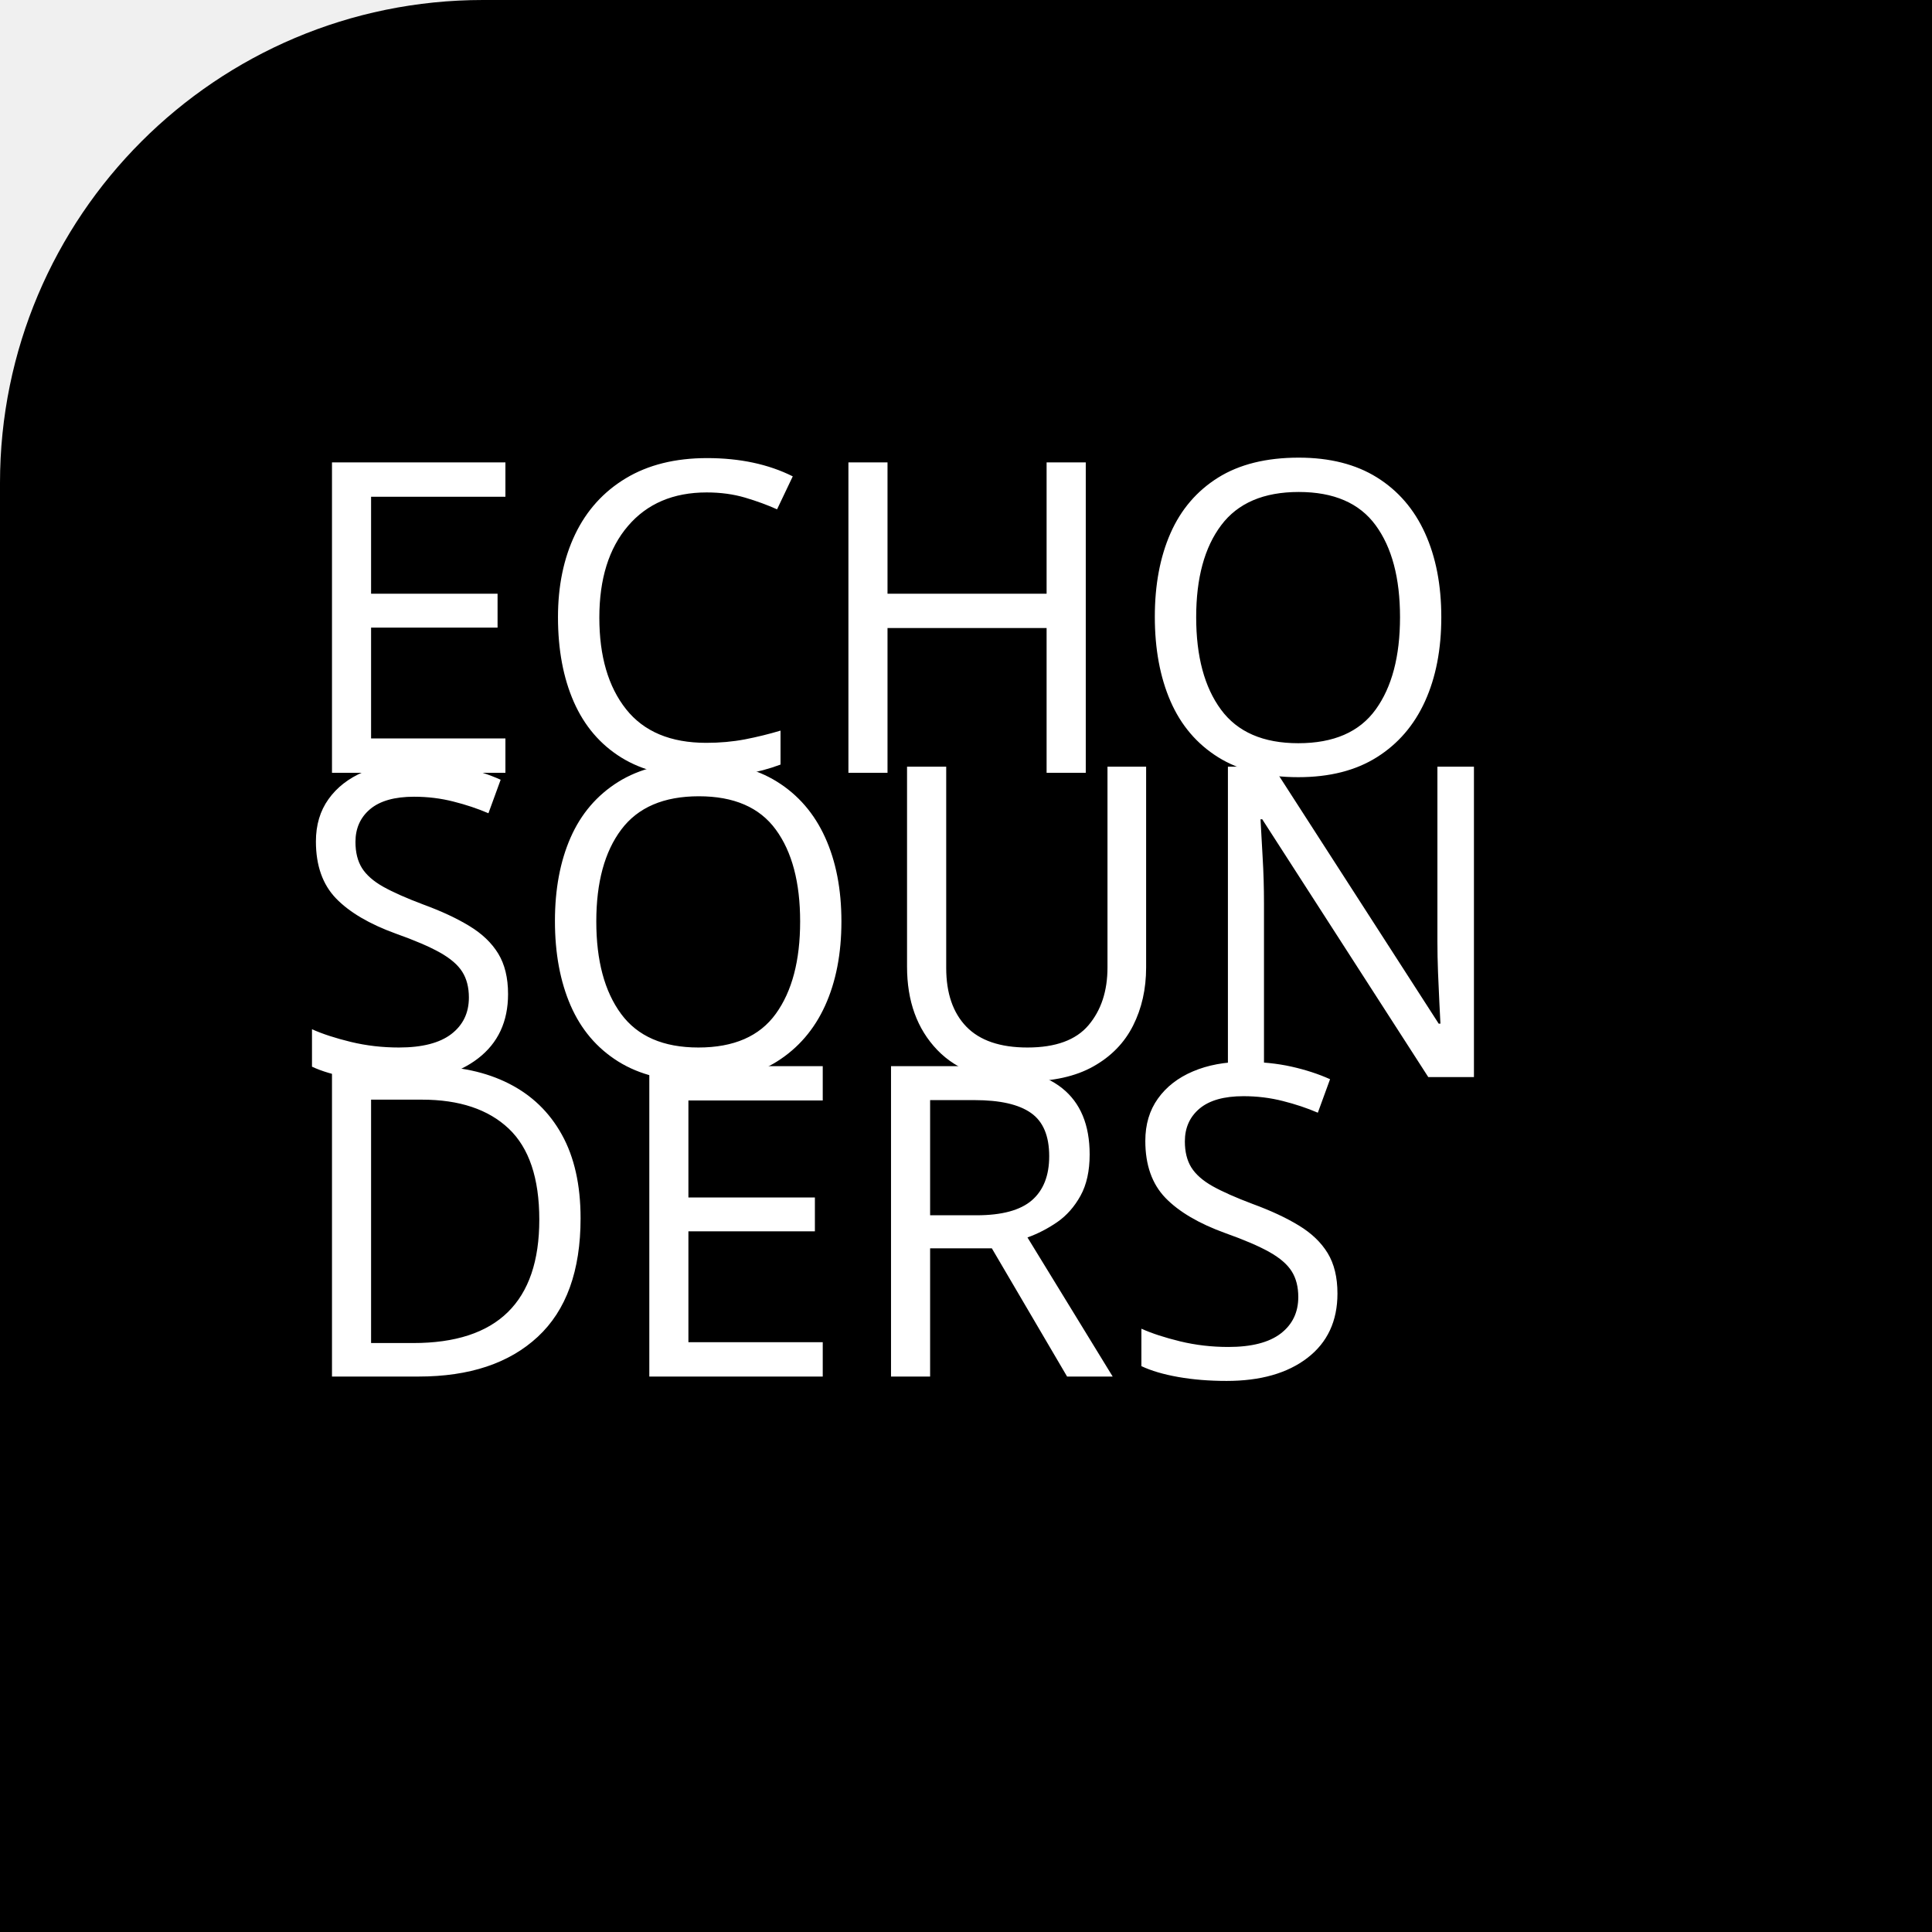
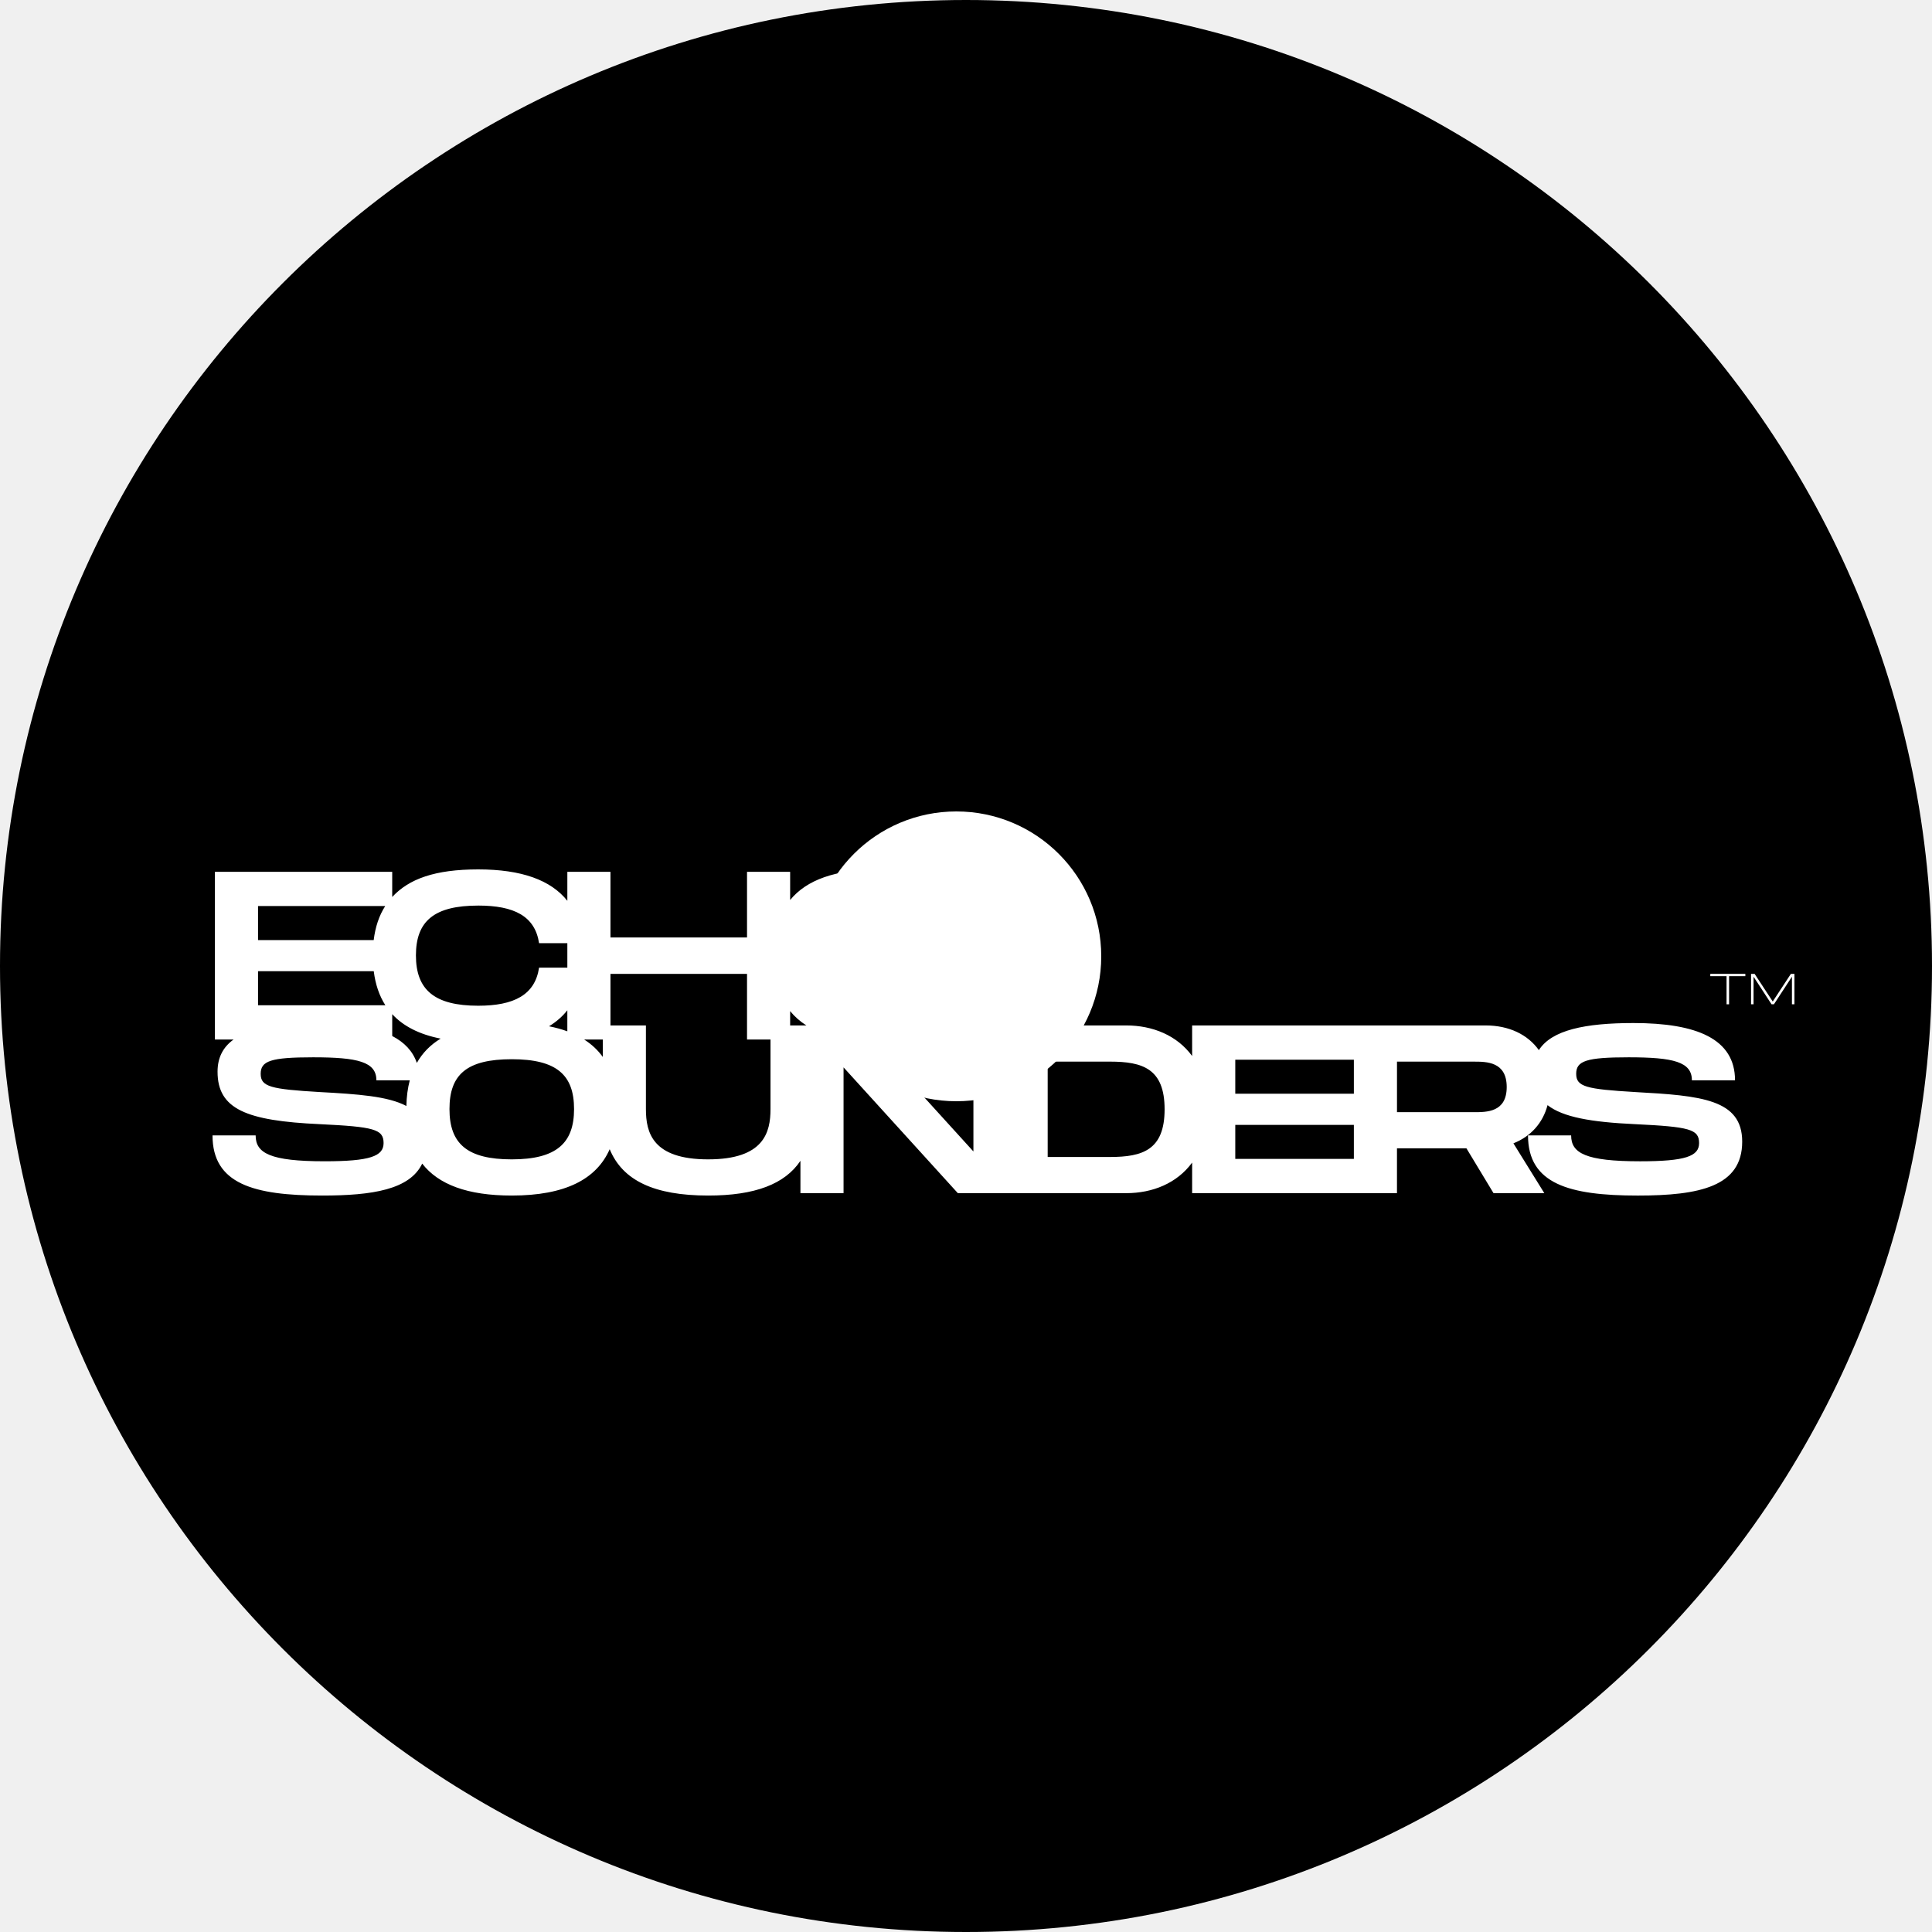
- <svg xmlns="http://www.w3.org/2000/svg" viewBox="10 20 400 400">
-   <defs>
-     <style>
-       text {
-         font-family: 'Arial Black', sans-serif;
-         font-size: 90px;
-         fill: white;
-         letter-spacing: 0;
-       }
-     </style>
-   </defs>
-   <rect x="10" y="20" width="1000" height="1000" fill="black" rx="100" />
-   <g>
-     <text x="70" y="180">ECHO</text>
-     <text x="70" y="243">SOUN</text>
-     <text x="70" y="305">DERS</text>
+ <svg xmlns="http://www.w3.org/2000/svg" viewBox="0 0 1000 1000">
+   <rect x="0" y="0" height="1000" width="1000" fill="black" rx="500" />
+   <rect x="420" y="420" height="150" width="150" fill="white" rx="500" />
+   <g fill="white" transform="translate(110,450) scale(0.58)">
+     <path d="m1269.55,198.69c-43.62-2.57-52.6-4.7-52.6-16.25s8.98-14.75,46.82-14.75c39.98,0,56.44,4.06,56.44,20.52h38.49c0-36.99-34.21-51.1-90.65-51.1-43.18,0-73,6.24-84.41,24.17-9.9-13.93-26.7-22.03-47.51-22.03h-261.91v27.28c-13.47-18.4-35.25-27.28-58.79-27.28h-136.4v112.46l-88.9-97.83c1.47.03,2.94.06,4.45.06,65.64,0,94.07-27.58,94.07-77.18S660.22,0,594.58,0c-38.78,0-64.5,9.43-79.1,27.3V2.14h-38.48v58.58h-121.87V2.14h-38.48v25.88C301.96,9.54,275.79,0,237.11,0s-61.81,8.48-76.75,24.6V2.14H2.14v149.67h16.65c-9.31,6.7-14.3,16.04-14.3,28.71,0,33.57,25.87,43.83,91.08,46.82,48.53,2.35,57.09,4.49,57.09,16.89,0,11.76-12.19,16.25-52.6,16.25-48.75,0-61.58-7.27-61.58-23.09H0c0,43.19,36.56,53.67,97.92,53.67,44.79,0,78.1-5.32,89.2-28.51,14.45,18.64,40.4,28.51,79.91,28.51,47.57,0,75.58-14.49,87.41-41.35,11.5,27.83,39.54,41.35,87.91,41.35,41.73,0,68.4-10.21,82.31-30.99v28.85h38.48v-112.25l101.99,112.25h150.3c23.54,0,45.33-8.88,58.79-27.28v27.28h182.8v-39.98h62l24.16,39.98h45.33l-27.58-44.47c15.34-6.04,26.19-17.94,30.47-34.07,13.64,10.68,38.68,15.16,78.14,16.97,48.53,2.35,57.09,4.49,57.09,16.89,0,11.76-12.19,16.25-52.6,16.25-48.75,0-61.58-7.27-61.58-23.09h-38.49c0,43.19,36.56,53.67,97.92,53.67,55.38,0,93.22-8.12,93.22-48.11,0-37.84-36.56-41.05-95.57-44.26ZM594.58,32.28c40.2,0,55.59,14.11,55.59,44.47s-15.61,44.9-55.59,44.9-55.59-14.11-55.59-44.9,15.39-44.47,55.59-44.47Zm-294.29,107.72c6.5-3.95,11.95-8.71,16.35-14.29v18.79c-5-1.83-10.44-3.34-16.35-4.5Zm-63.18-107.72c32.07,0,50.67,9.41,54.31,33.57h25.23v21.81h-25.23c-3.63,24.37-22.45,34-54.31,34-38.91,0-55.59-14.11-55.59-44.9s16.46-44.47,55.59-44.47Zm-196.48.43h113.48c-5.47,8.54-8.85,18.68-10.27,30.36H40.62v-30.36Zm0,58.16h103.26c1.46,11.67,4.87,21.81,10.35,30.36H40.62v-30.36Zm54.95,107.82c-43.62-2.57-52.6-4.7-52.6-16.25s8.98-14.75,46.82-14.75c39.98,0,56.44,4.06,56.44,20.52h29.8c-1.87,6.97-2.86,14.63-3.03,22.93-16.35-8.71-43.08-10.59-77.44-12.45Zm86.75-26.01c-3.58-10.48-11.07-18.35-21.96-23.99v-19.5c9.85,10.69,24.09,18.05,43.2,21.82-9.24,5.6-16.26,12.85-21.23,21.68Zm84.72,86.09c-39.98,0-55.59-14.11-55.59-44.9s15.39-44.47,55.59-44.47,55.59,14.11,55.59,44.47-15.61,44.9-55.59,44.9Zm64.59-106.96h16.65v15.57c-4.37-6.08-9.9-11.28-16.65-15.57Zm110.72,106.96c-49.82,0-55.59-23.95-55.59-44.9v-74.62h-31.64v-46.03h121.87v58.58h20.95v62.06c0,20.74-5.77,44.9-55.59,44.9Zm73.12-119.52v-12.79c3.98,4.9,8.8,9.17,14.48,12.79h-14.48Zm285.42,117.38h-55.59v-85.09h55.59c29.08,0,48.75,6.2,48.75,42.55s-19.67,42.55-48.75,42.55Zm111.82-86.8h105.83v30.36h-105.83v-30.36Zm0,88.52v-30.36h105.83v30.36h-105.83Zm212.73-41.69h-68.42v-45.11h68.42c11.55,0,29.5,0,29.5,22.66s-17.96,22.45-29.5,22.45Z" />
+     <polygon points="1336.63 95.28 1351.14 95.28 1351.14 120.39 1353.39 120.39 1353.39 95.28 1367.91 95.28 1367.91 93.22 1336.63 93.22 1336.63 95.28" />
+     <polygon points="1408.55 93.22 1392.36 117.9 1376.18 93.22 1372.99 93.22 1372.99 120.39 1375.24 120.39 1375.24 95.78 1391.31 120.39 1393.41 120.39 1409.48 95.78 1409.48 120.39 1411.73 120.39 1411.73 93.22 1408.55 93.22" />
  </g>
</svg>
